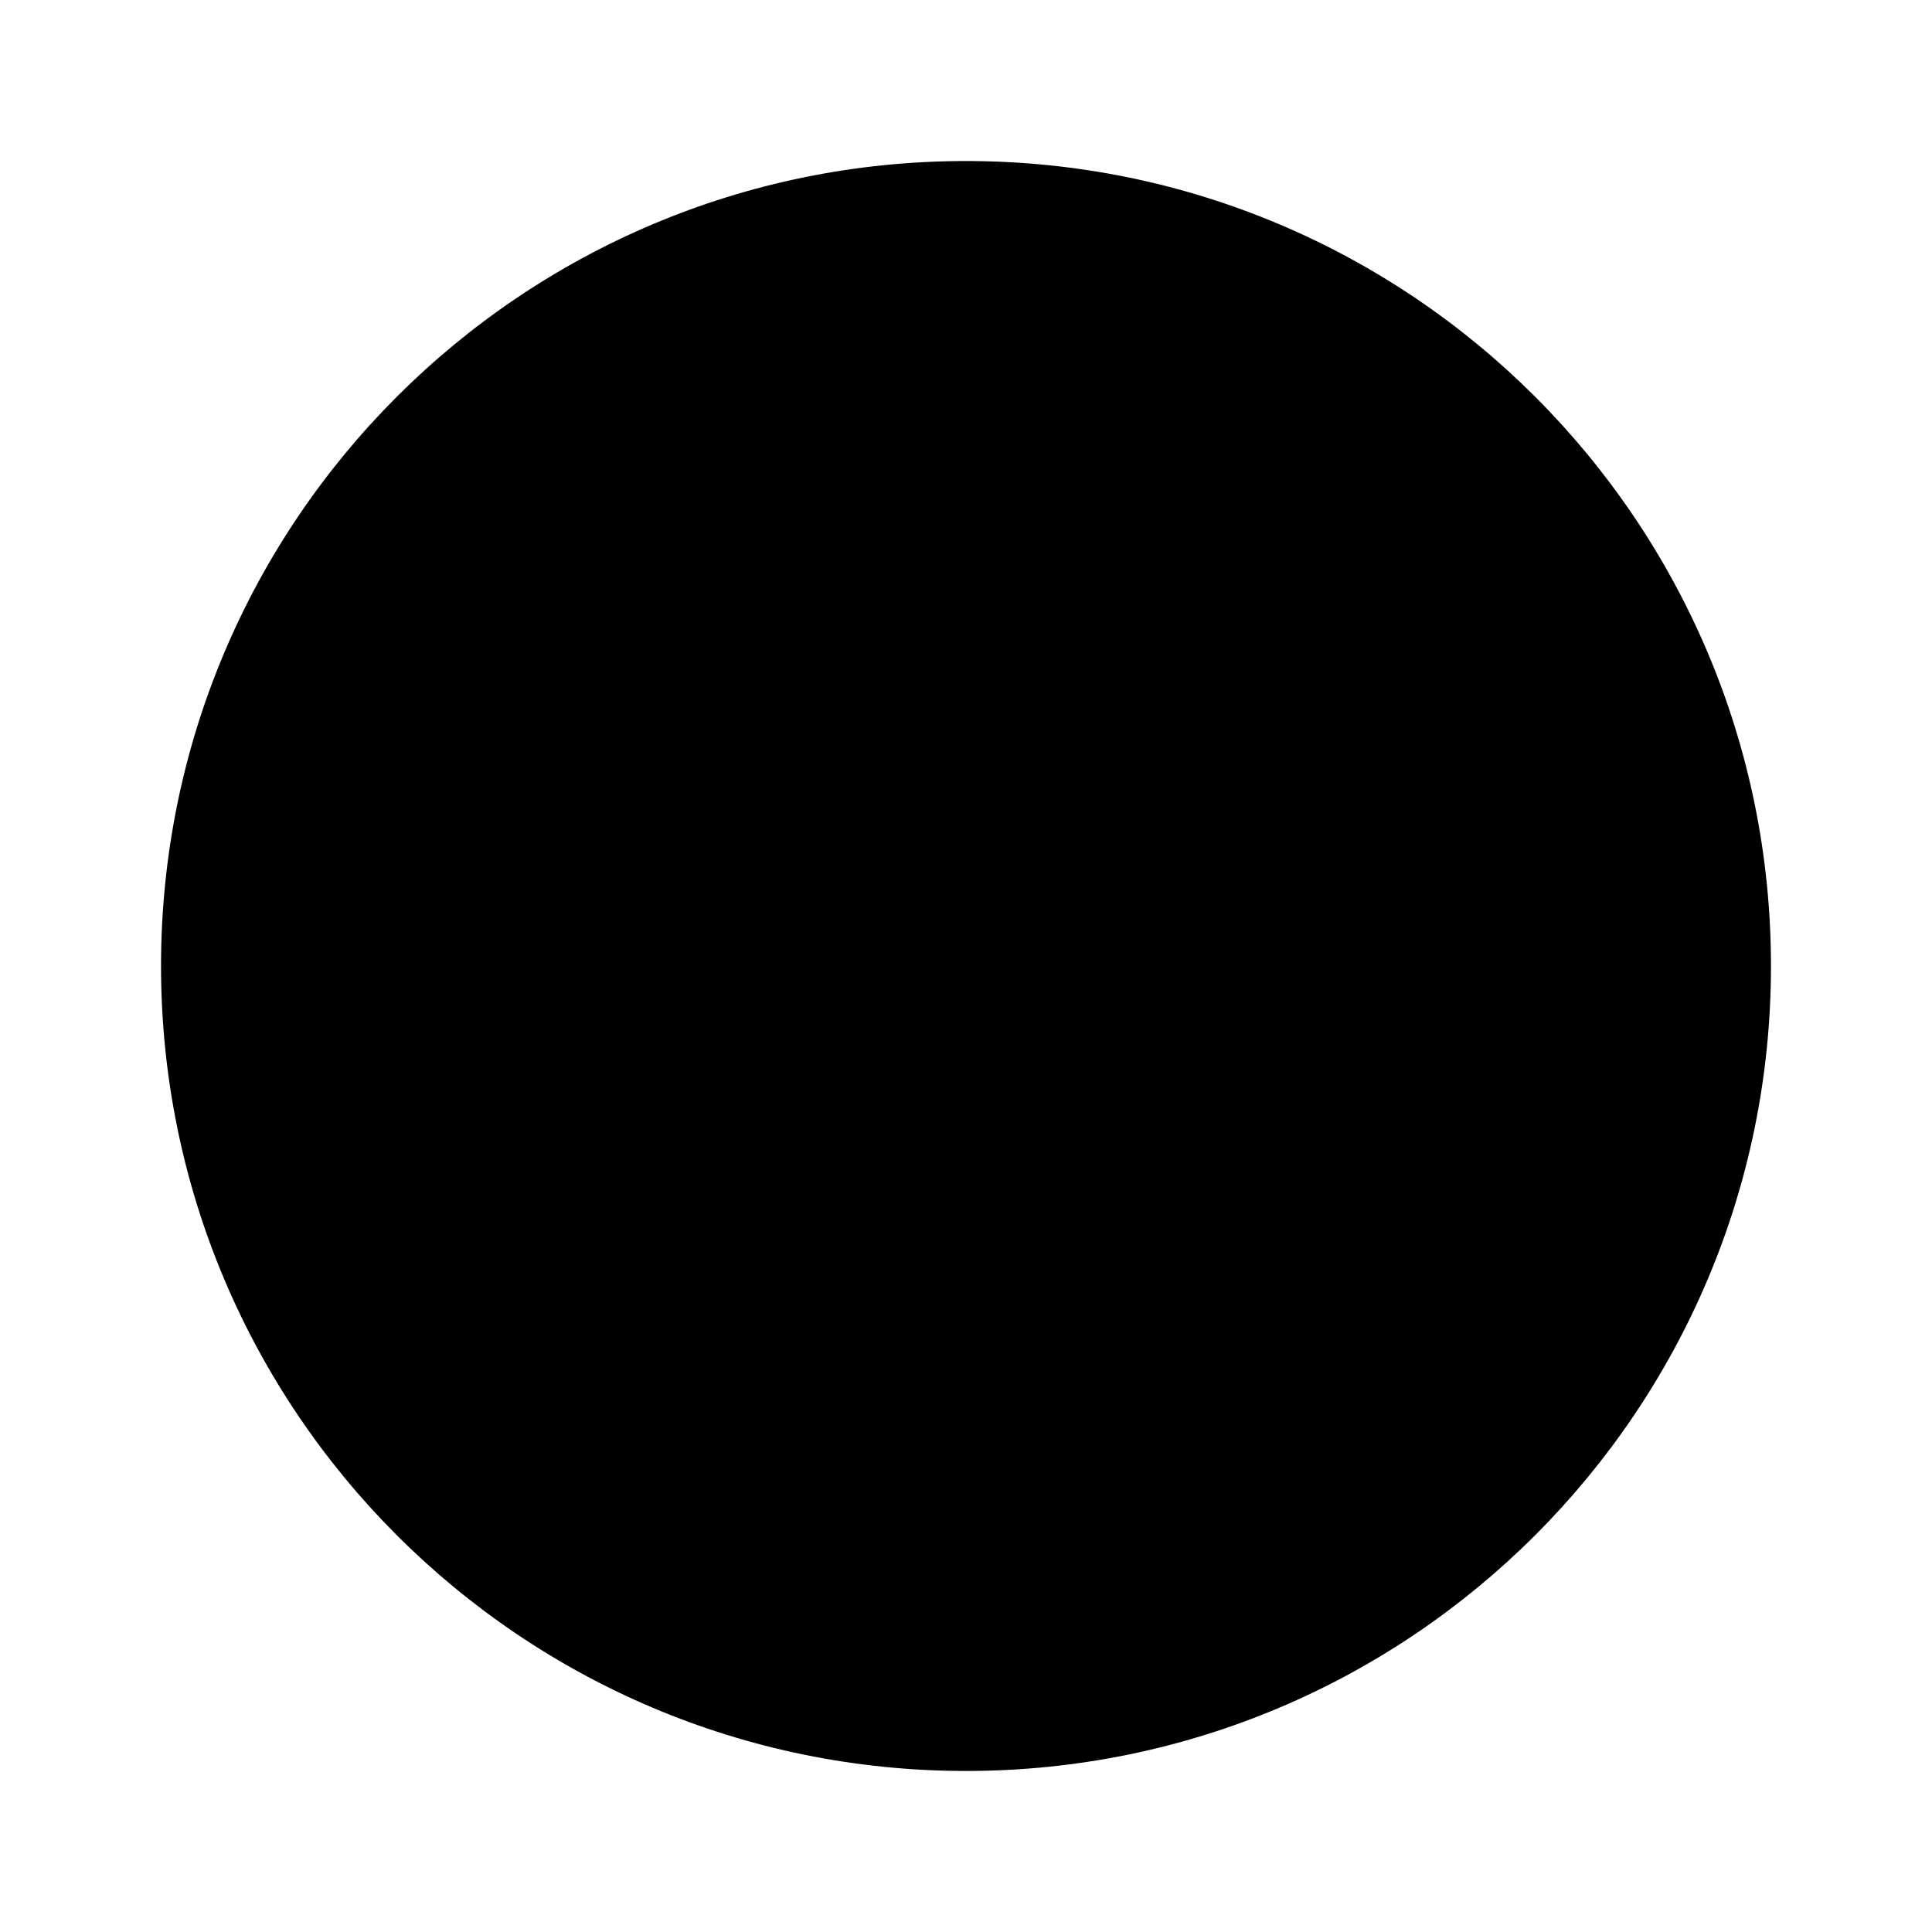
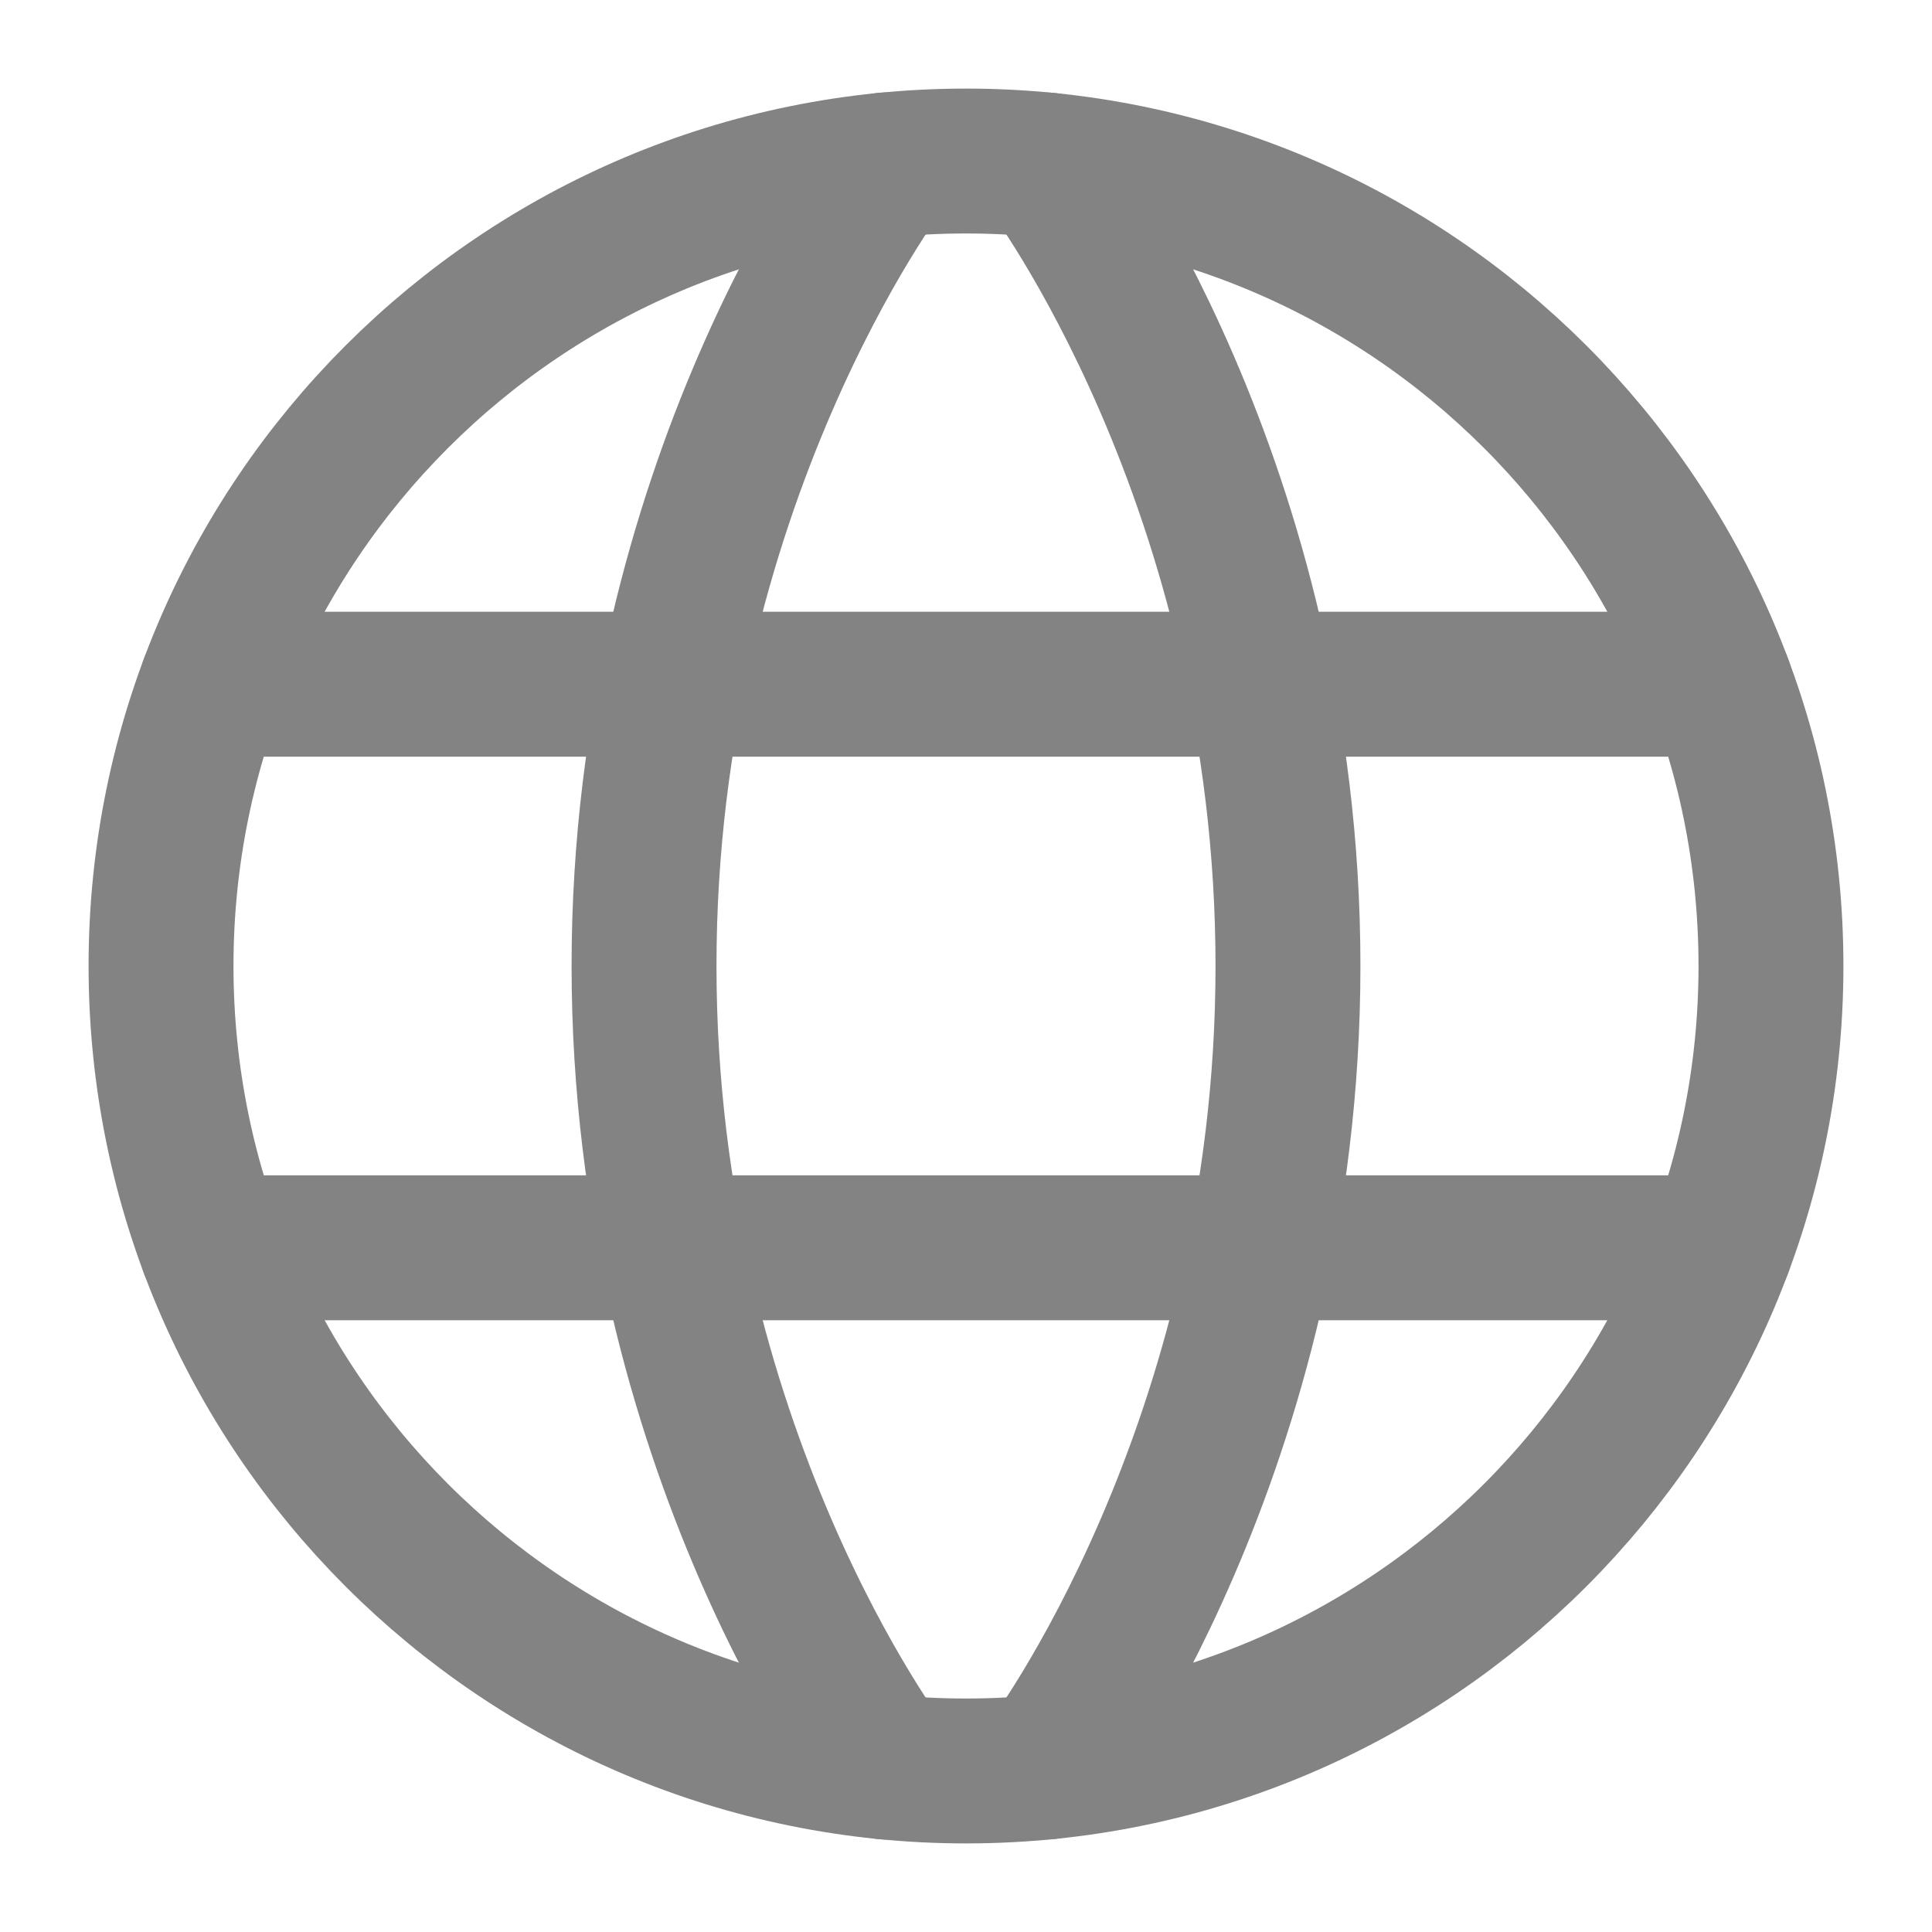
- <svg xmlns="http://www.w3.org/2000/svg" width="100%" height="100%" viewBox="0 0 20 20">
-   <path d="M1.667 10C1.667 14.602 5.397 18.333 10 18.333C14.602 18.333 18.333 14.602 18.333 10C18.333 5.397 14.602 1.667 10 1.667C5.397 1.667 1.667 5.397 1.667 10Z" />
-   <path d="M10.833 1.708C10.833 1.708 13.333 5 13.333 10C13.333 15 10.833 18.292 10.833 18.292" />
-   <path d="M9.167 18.292C9.167 18.292 6.667 15 6.667 10C6.667 5 9.167 1.708 9.167 1.708" />
-   <path d="M2.192 12.917H17.808" />
-   <path d="M2.192 7.083H17.808" />
+ <svg xmlns="http://www.w3.org/2000/svg" width="100%" height="100%" viewBox="0 0 20 20" fill="none">
+   <path d="M1.667 10C1.667 14.602 5.397 18.333 10 18.333C14.602 18.333 18.333 14.602 18.333 10C18.333 5.397 14.602 1.667 10 1.667C5.397 1.667 1.667 5.397 1.667 10Z" stroke="#838383" stroke-width="1.5" stroke-linecap="round" stroke-linejoin="round" />
+   <path d="M10.833 1.708C10.833 1.708 13.333 5 13.333 10C13.333 15 10.833 18.292 10.833 18.292" stroke="#838383" stroke-width="1.5" stroke-linecap="round" stroke-linejoin="round" />
+   <path d="M9.167 18.292C9.167 18.292 6.667 15 6.667 10C6.667 5 9.167 1.708 9.167 1.708" stroke="#838383" stroke-width="1.5" stroke-linecap="round" stroke-linejoin="round" />
+   <path d="M2.192 12.917H17.808" stroke="#838383" stroke-width="1.5" stroke-linecap="round" stroke-linejoin="round" />
+   <path d="M2.192 7.083H17.808" stroke="#838383" stroke-width="1.5" stroke-linecap="round" stroke-linejoin="round" />
</svg>
